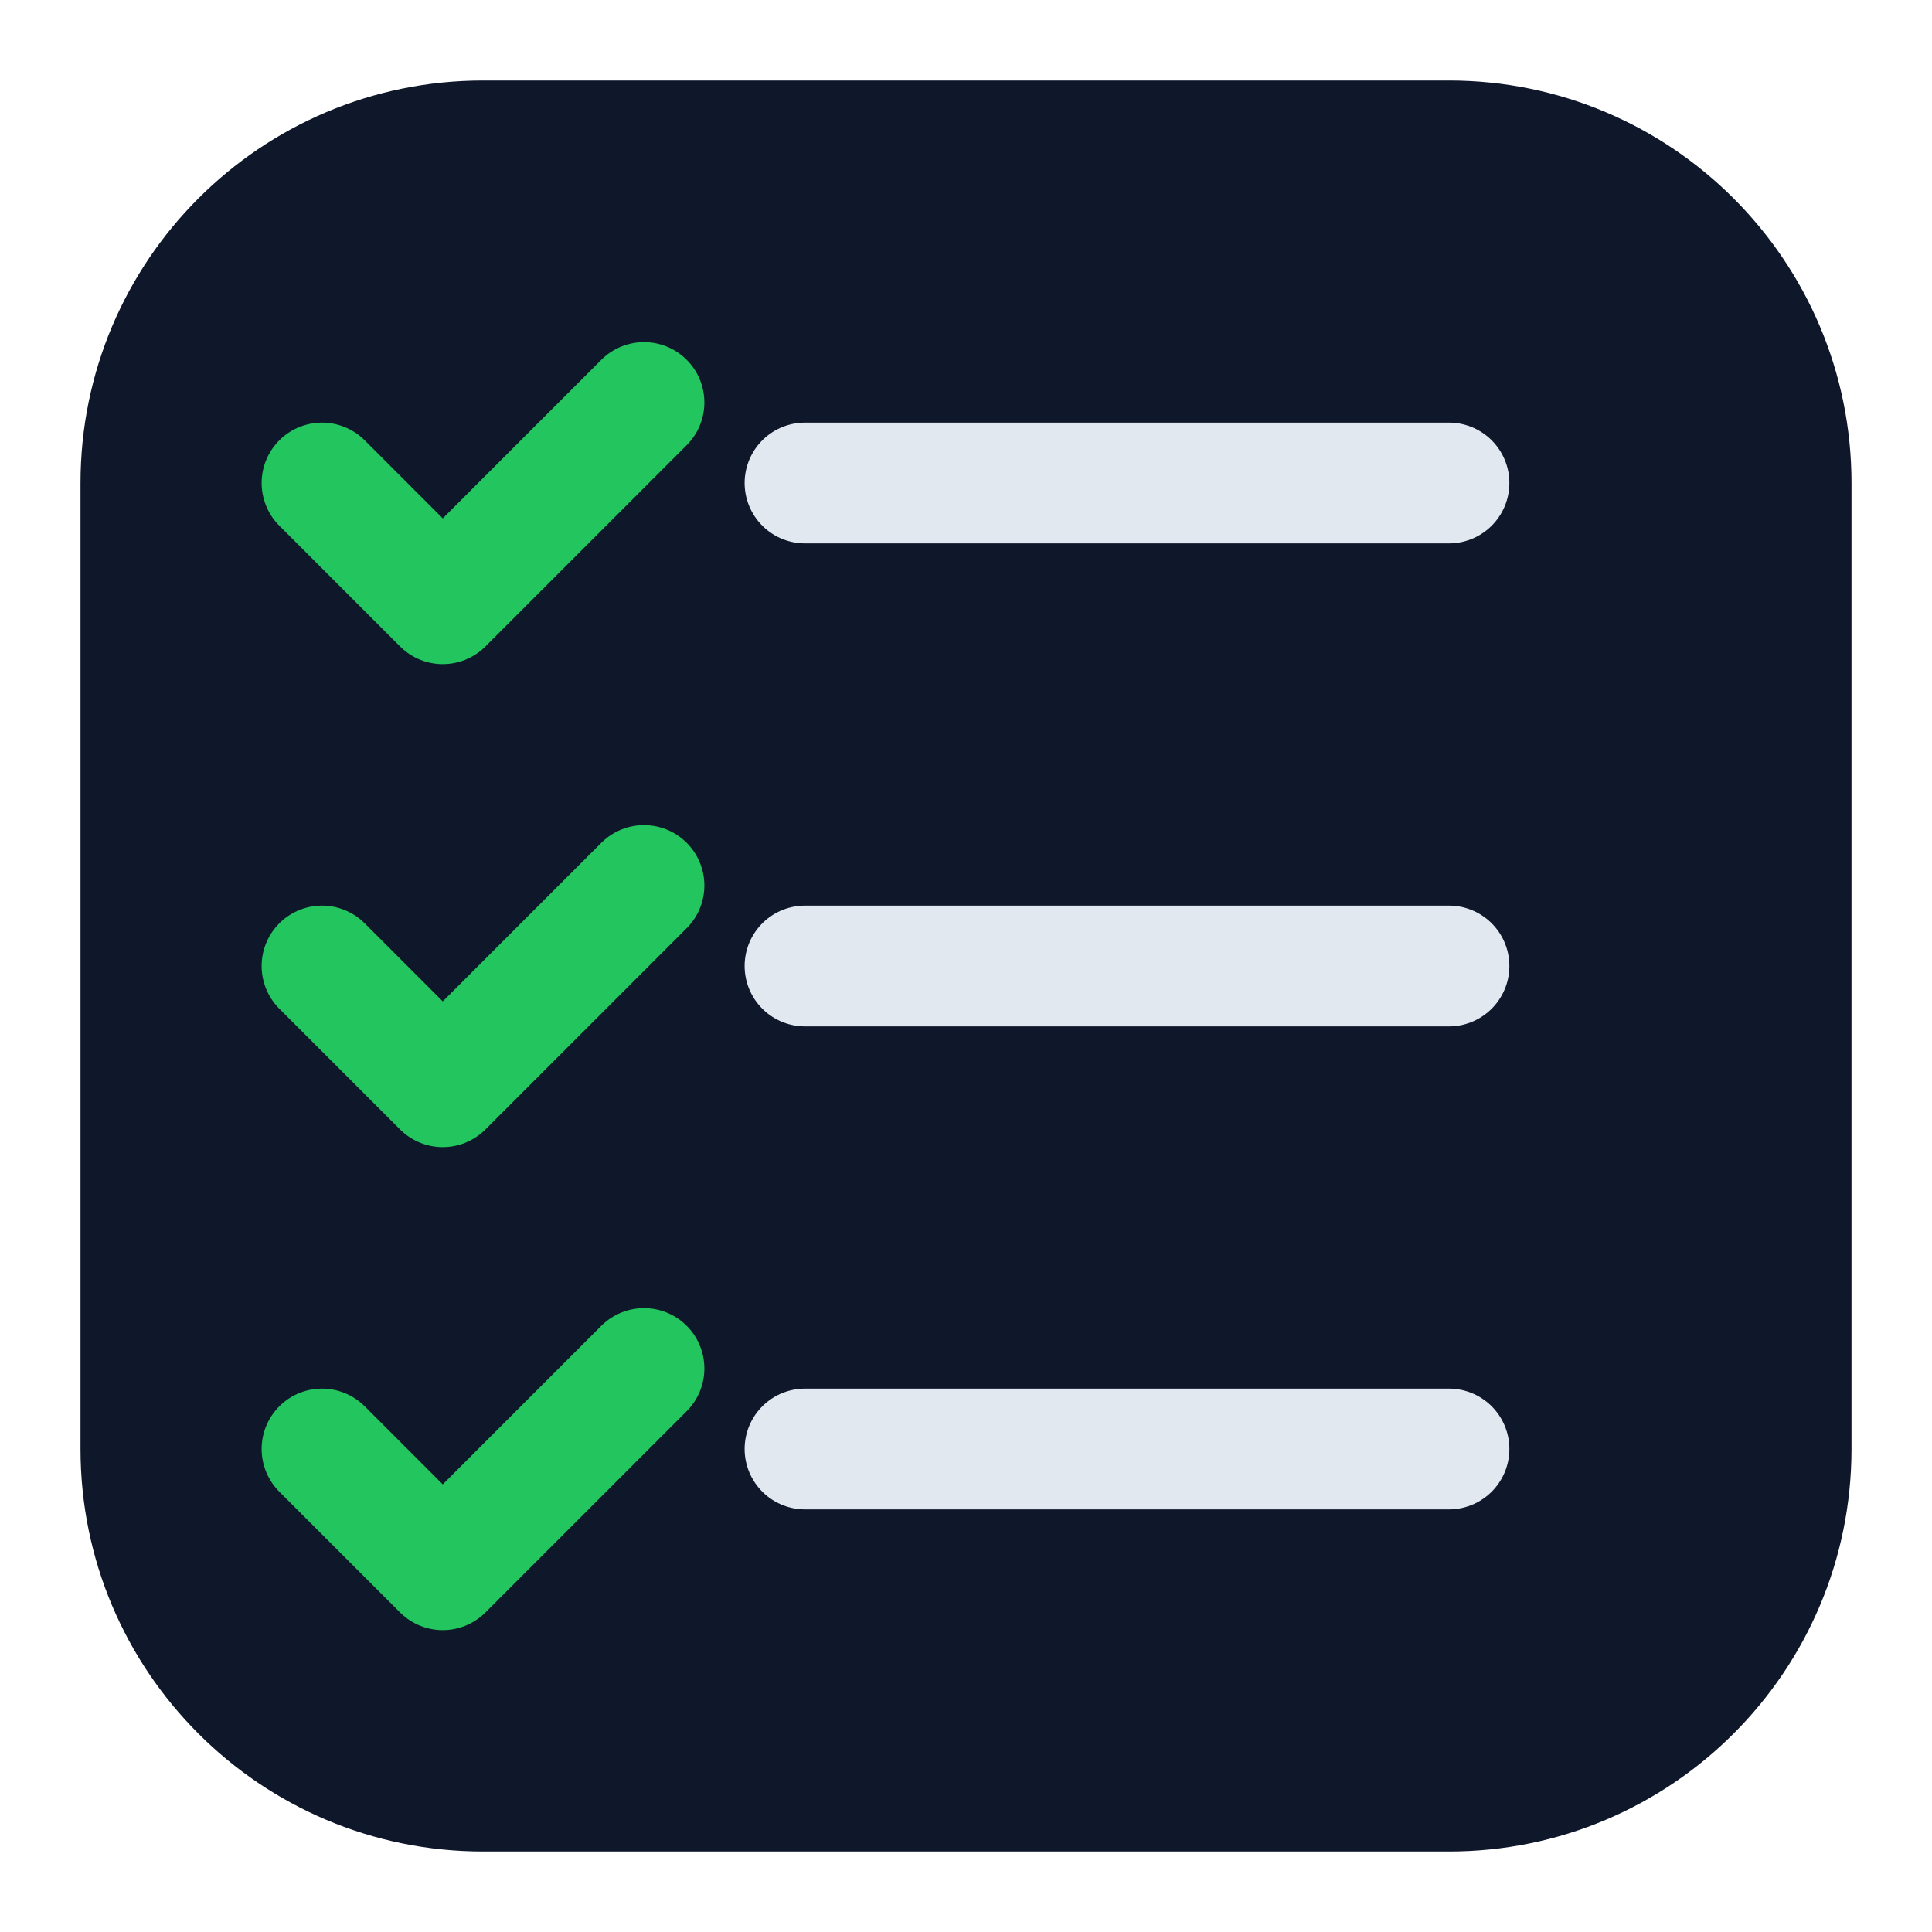
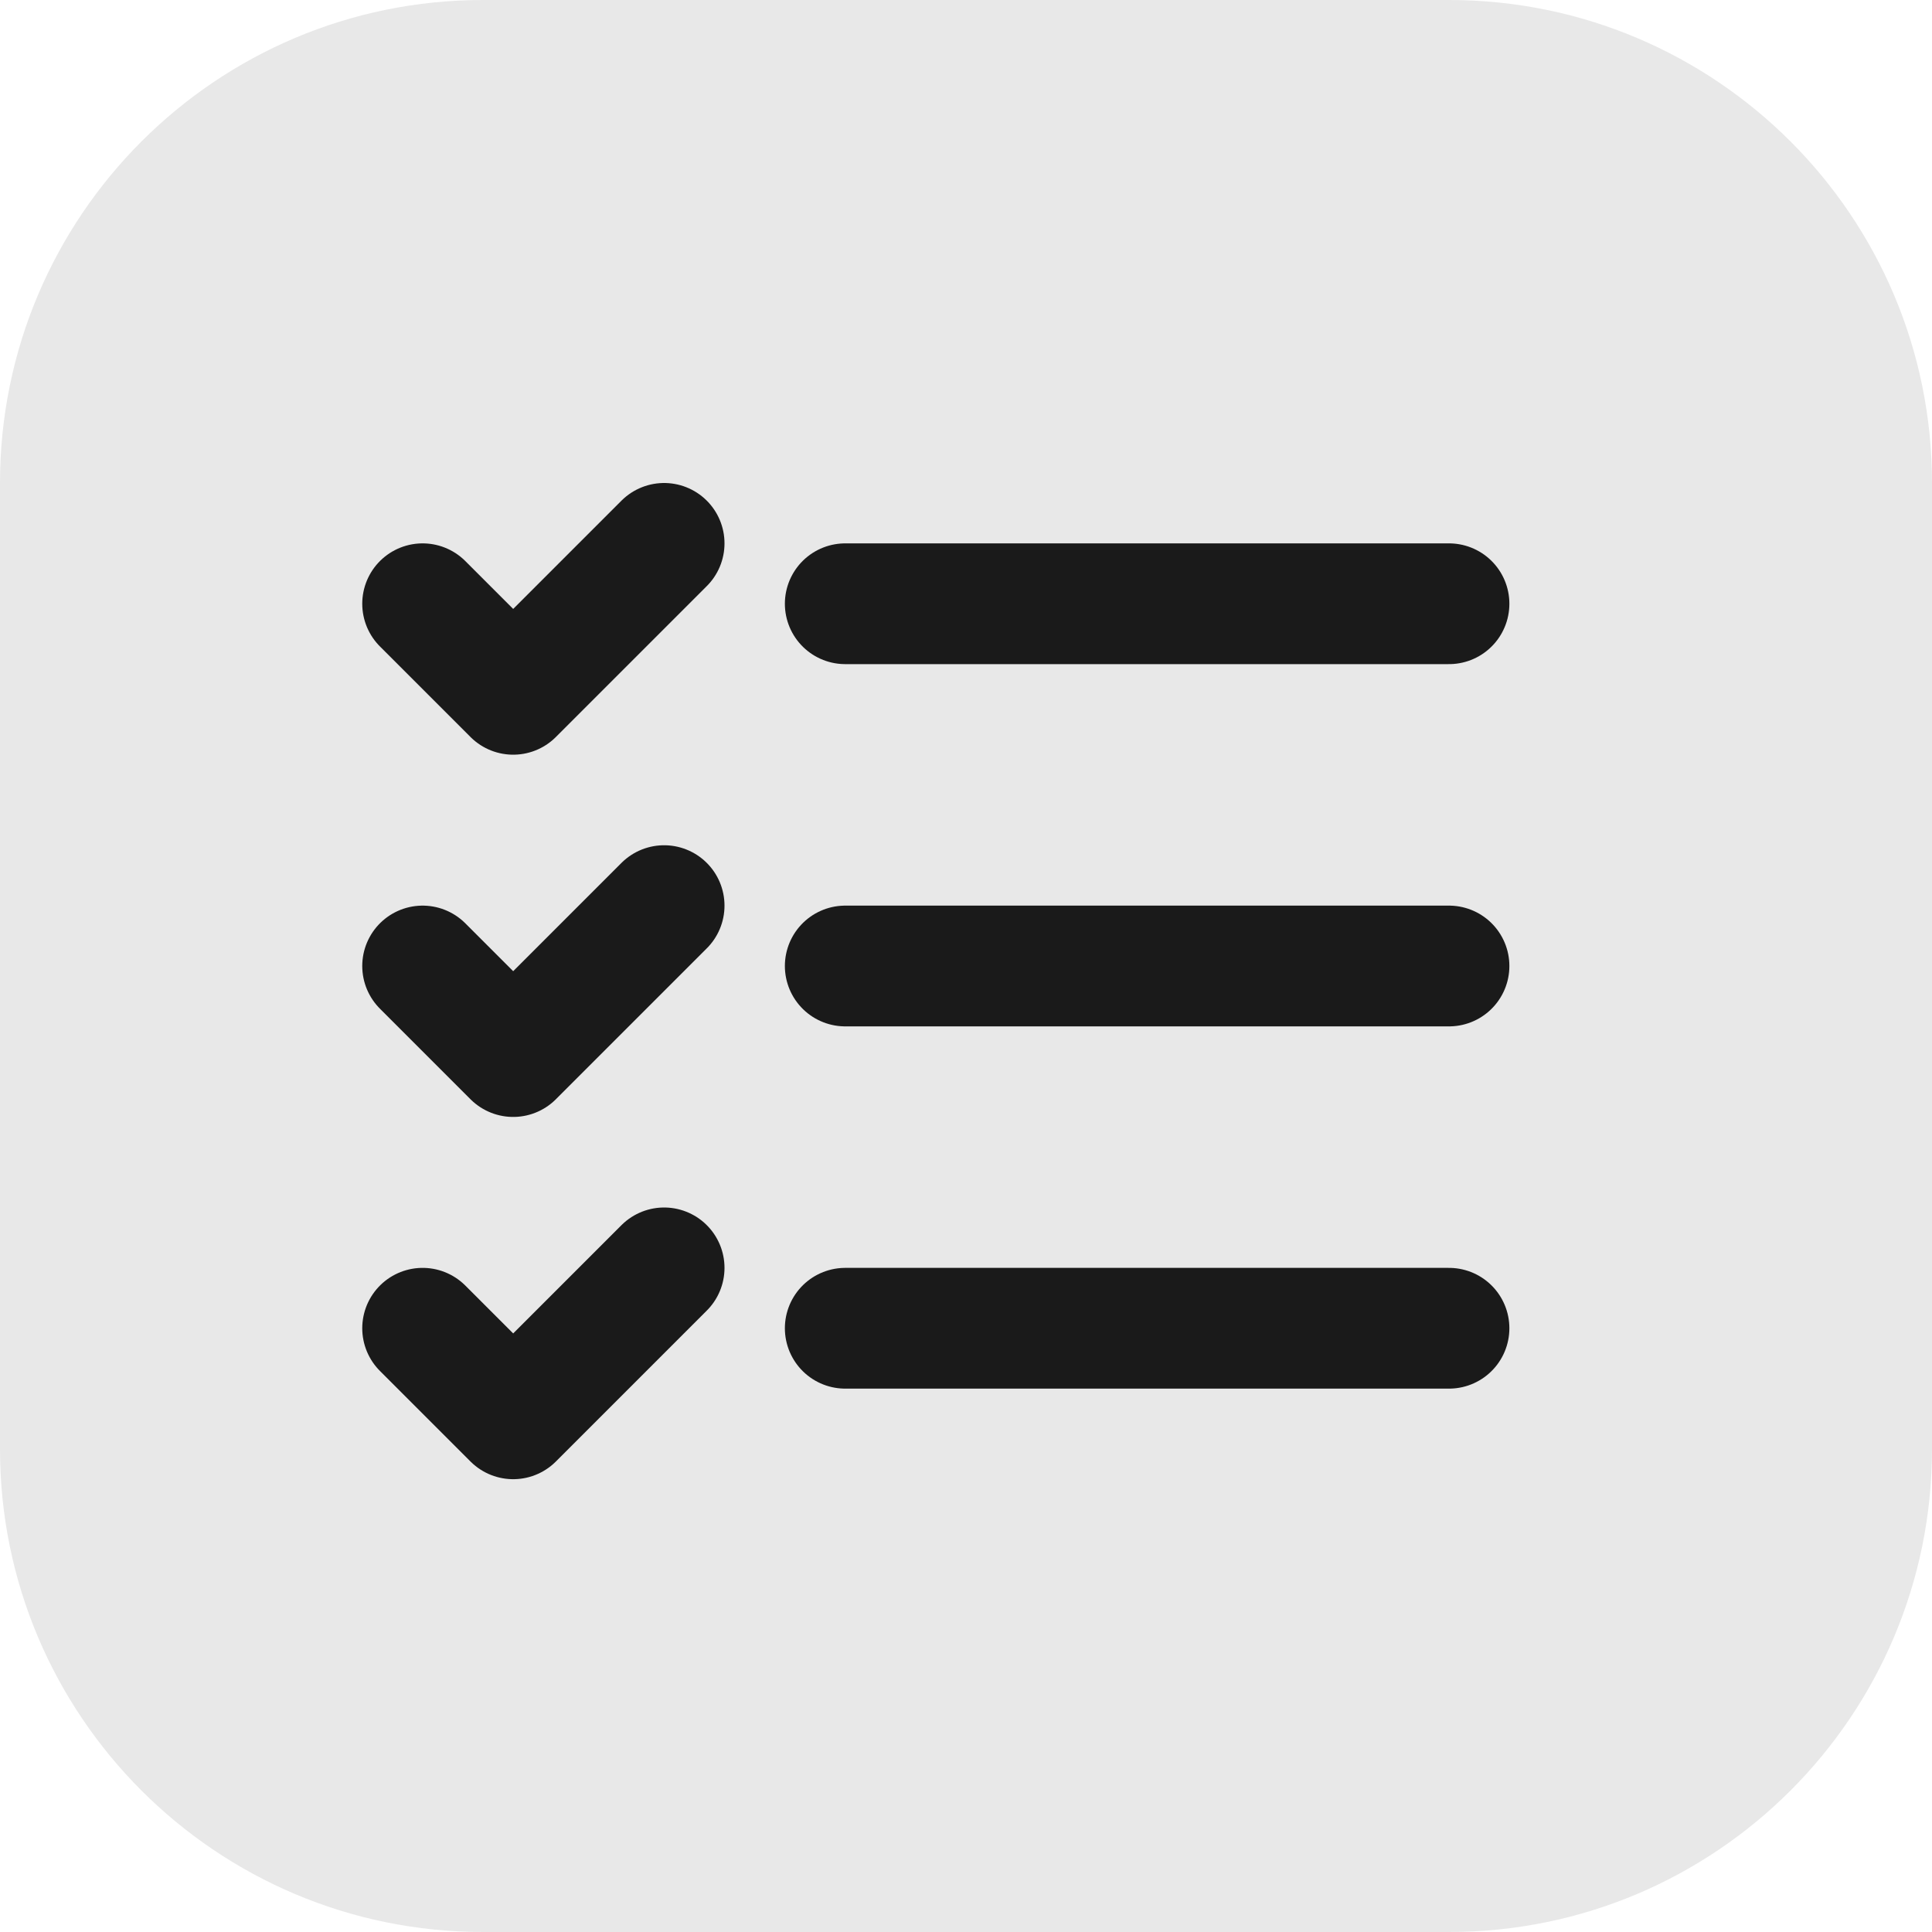
- <svg xmlns="http://www.w3.org/2000/svg" width="32" height="32" viewBox="0 0 24 24" fill="none" stroke="currentColor" stroke-width="2" stroke-linecap="round" stroke-linejoin="round">
-   <rect x="1" y="1" width="22" height="22" rx="5" fill="#0f172a" stroke="none" />
-   <path d="M10 6h8" stroke="#e2e8f0" stroke-width="1.5" />
-   <path d="M10 12h8" stroke="#e2e8f0" stroke-width="1.5" />
-   <path d="M10 18h8" stroke="#e2e8f0" stroke-width="1.5" />
-   <path d="M4 6l1.5 1.5L8 5" stroke="#22c55e" stroke-width="1.5" fill="none" />
-   <path d="M4 12l1.5 1.5L8 11" stroke="#22c55e" stroke-width="1.5" fill="none" />
-   <path d="M4 18l1.5 1.5L8 17" stroke="#22c55e" stroke-width="1.5" fill="none" />
+ <svg xmlns="http://www.w3.org/2000/svg" width="32" height="32" viewBox="0 0 32 32">
+   <rect width="32" height="32" rx="8" fill="#e8e8e8" />
+   <g transform="translate(4, 4)" fill="none" stroke="#1a1a1a" stroke-width="2" stroke-linecap="round" stroke-linejoin="round">
+     <path d="M10 6h10" />
+     <path d="M10 12h10" />
+     <path d="M10 18h10" />
+     <path d="M3 6l1.5 1.5L7 5" />
+     <path d="M3 12l1.5 1.5L7 11" />
+     <path d="M3 18l1.5 1.5L7 17" />
+   </g>
</svg>
